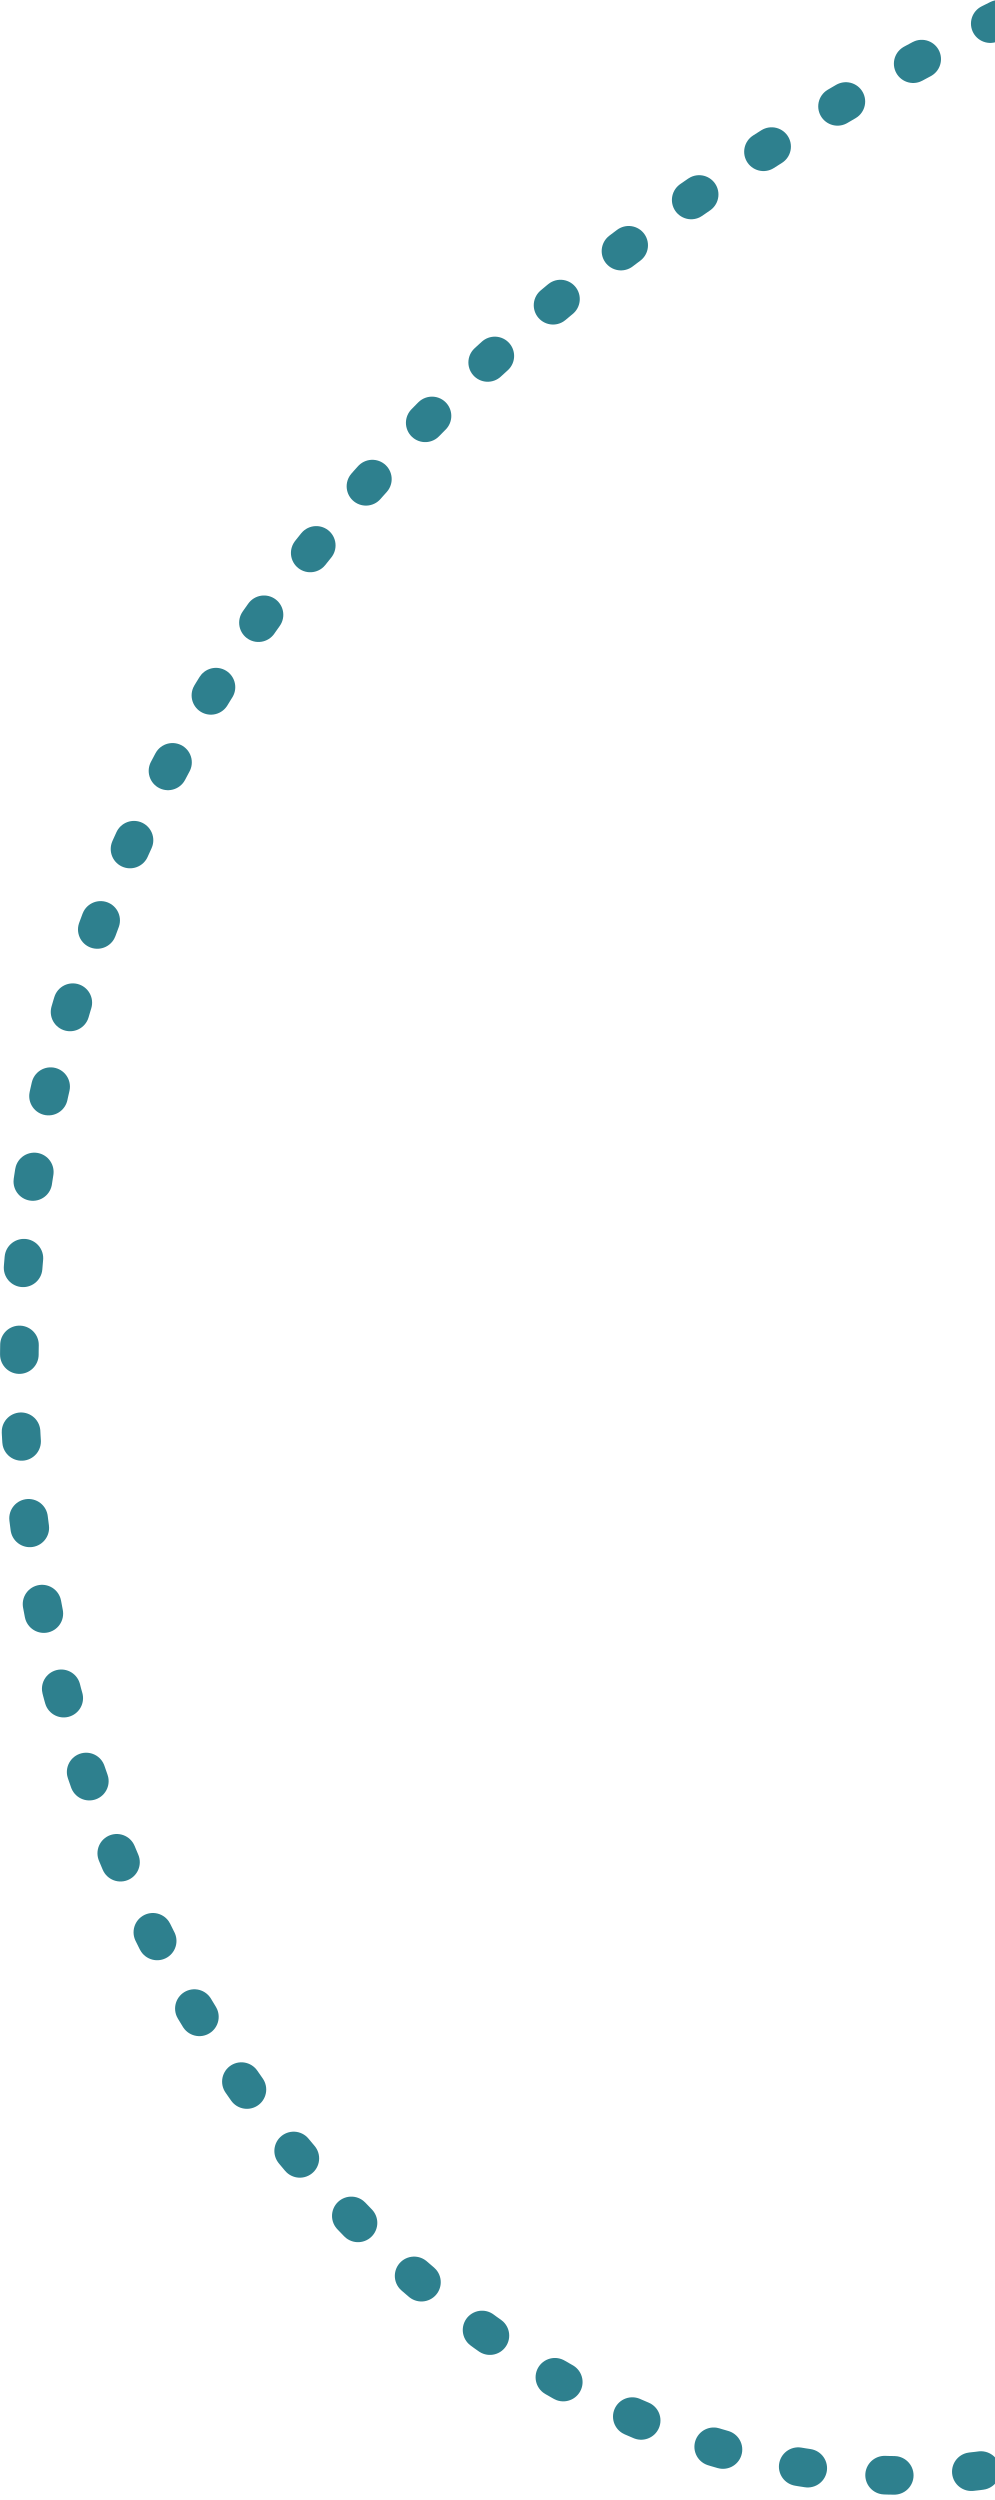
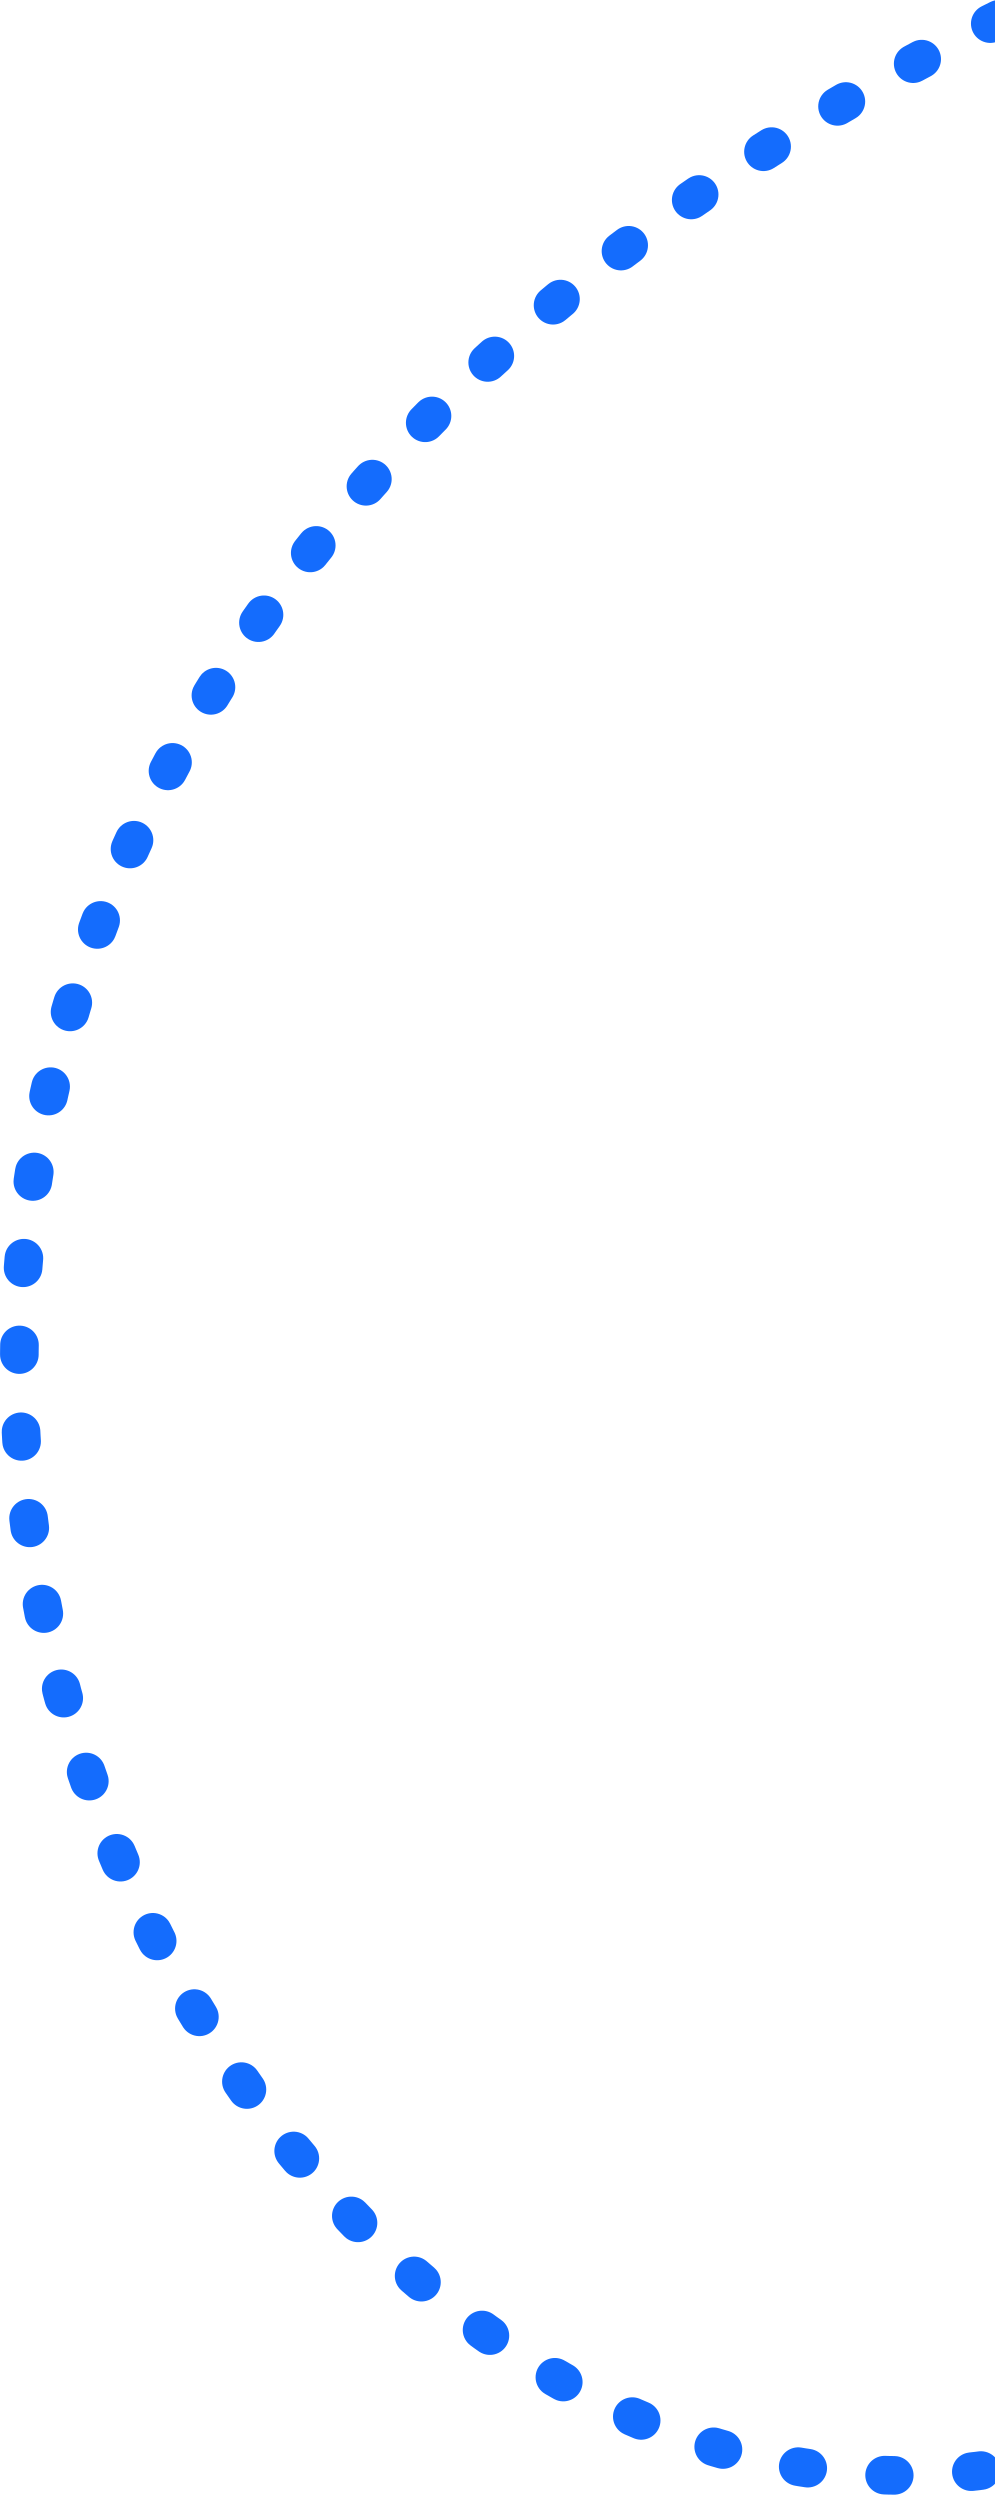
<svg xmlns="http://www.w3.org/2000/svg" width="103" height="259" viewBox="0 0 103 259" fill="none">
-   <path d="M103.486 2C-86.349 96 30.651 303 127.651 247" stroke="#2E808E" stroke-width="4" stroke-miterlimit="1.414" stroke-linecap="round" stroke-dasharray="1 8" />
+   <path d="M103.486 2C-86.349 96 30.651 303 127.651 247" stroke="#146CFD" stroke-width="4" stroke-miterlimit="1.414" stroke-linecap="round" stroke-dasharray="1 8" />
</svg>
